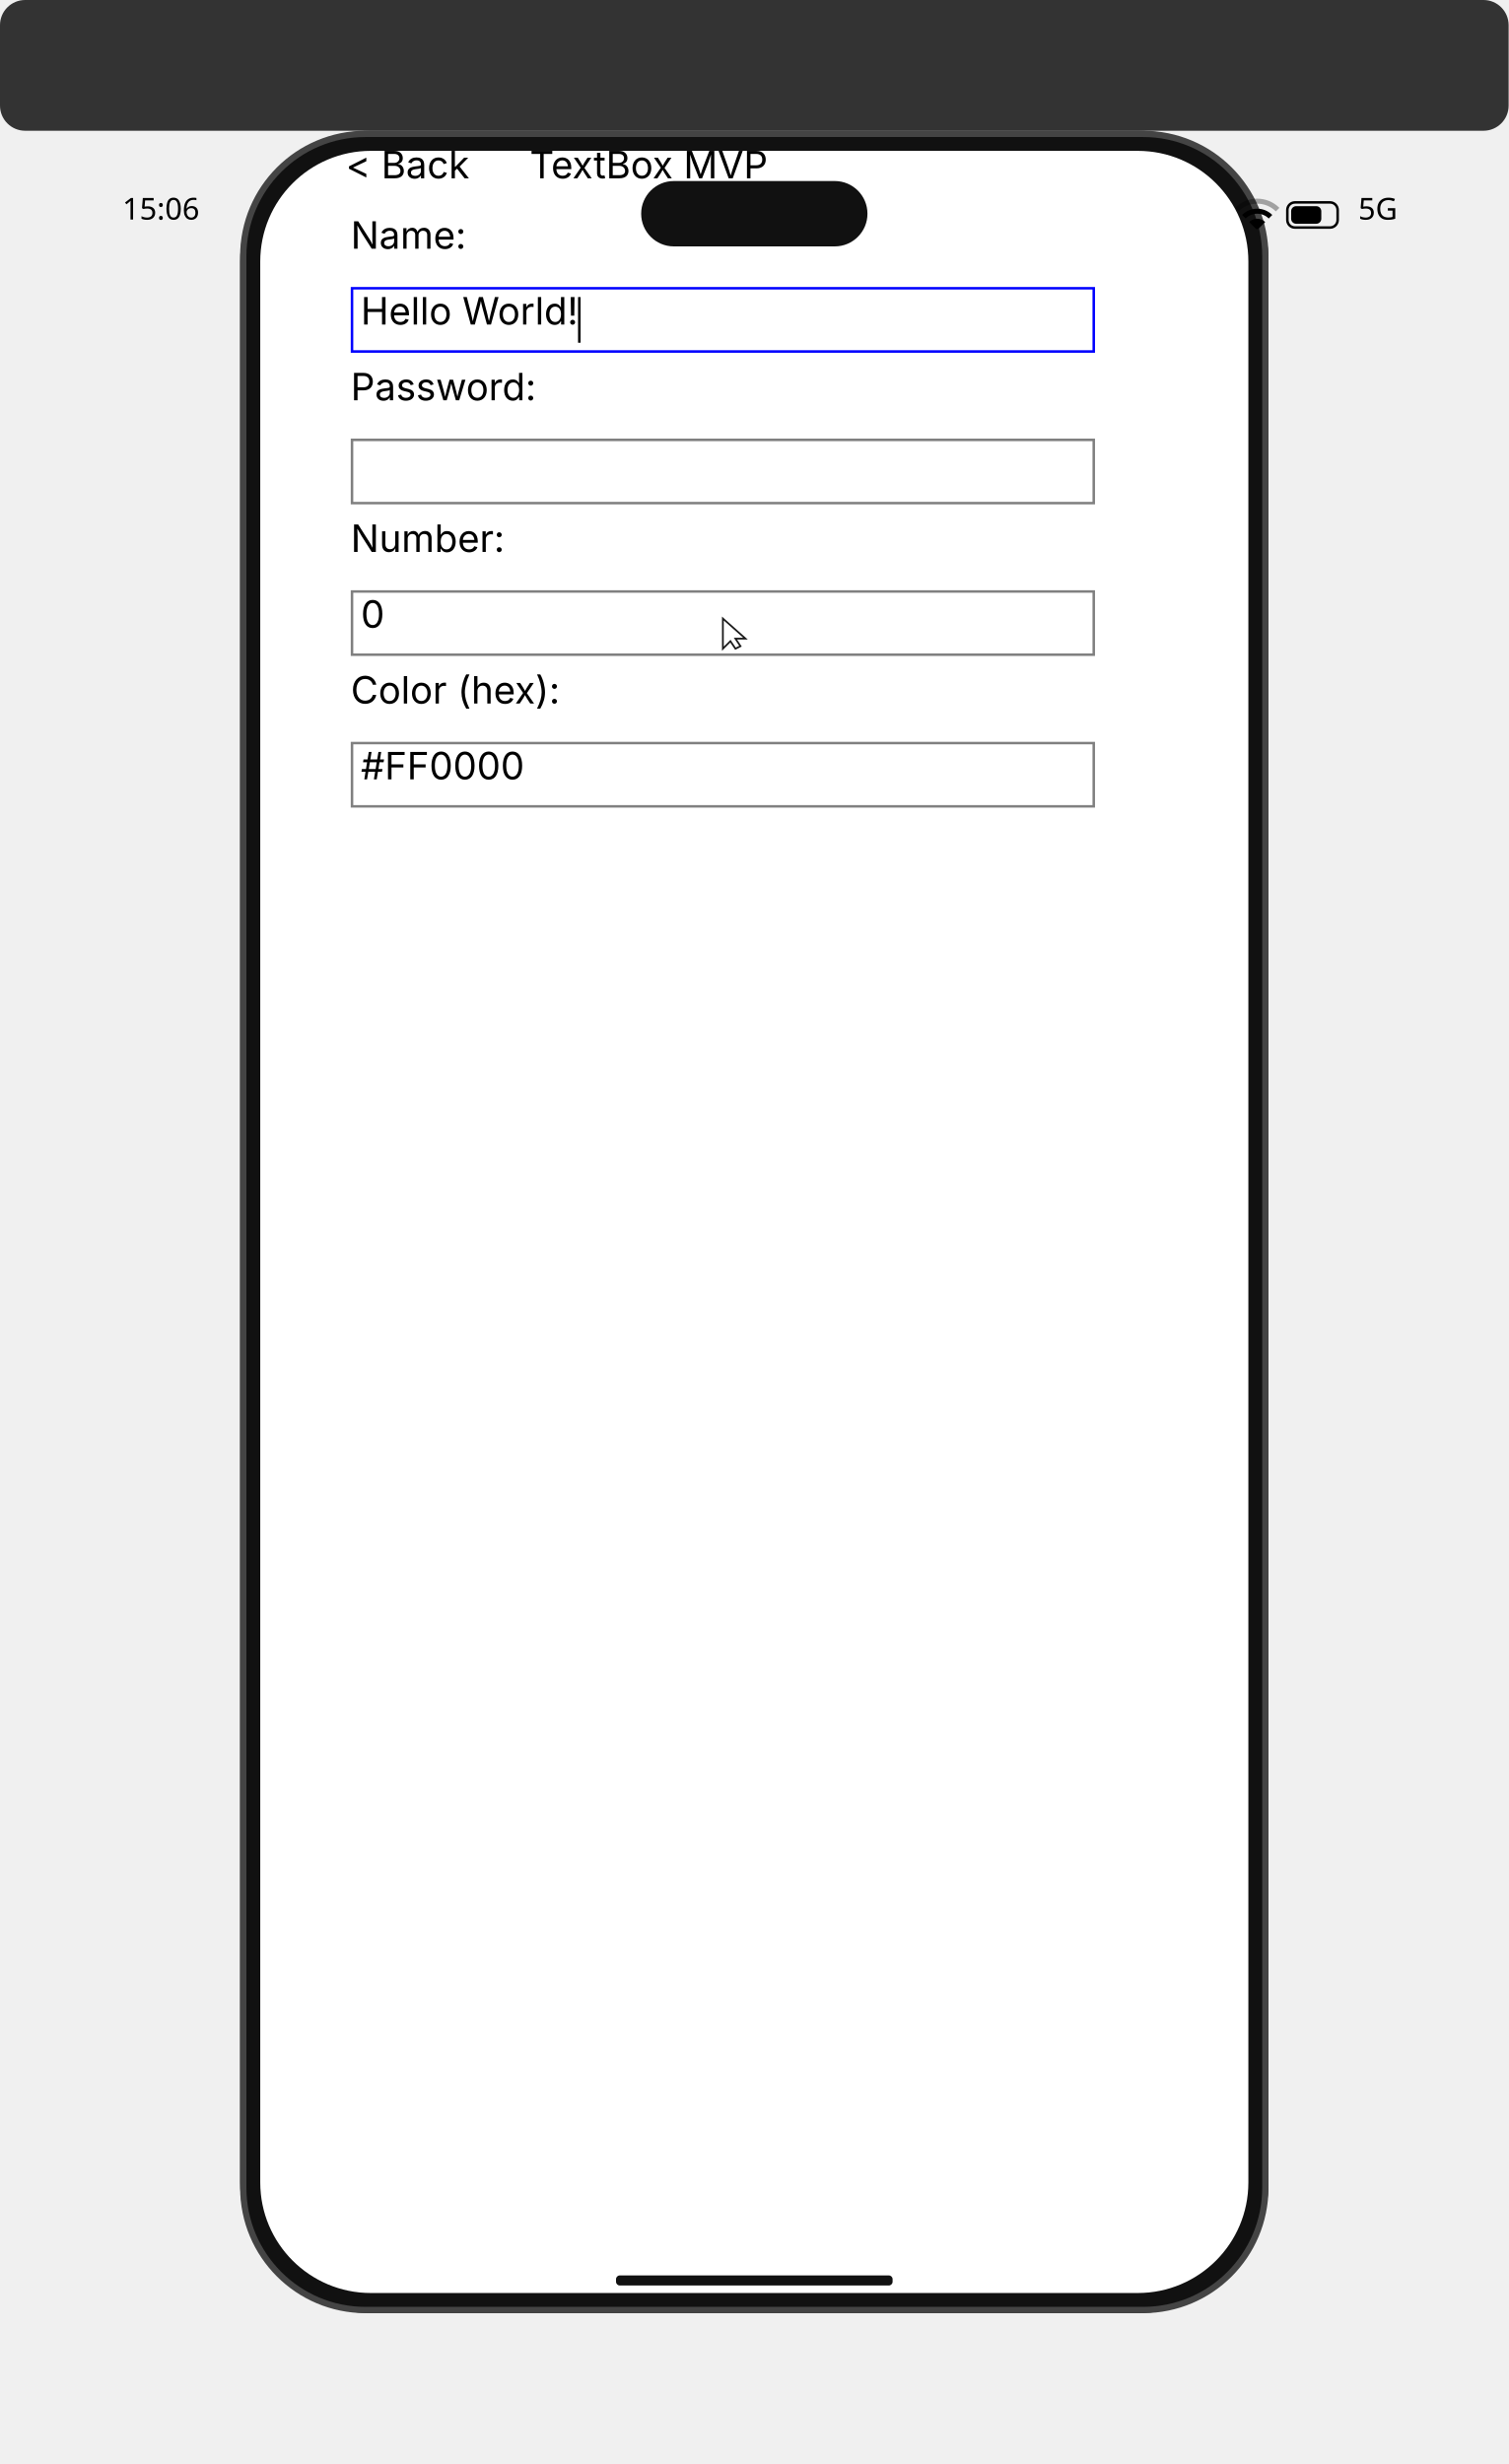
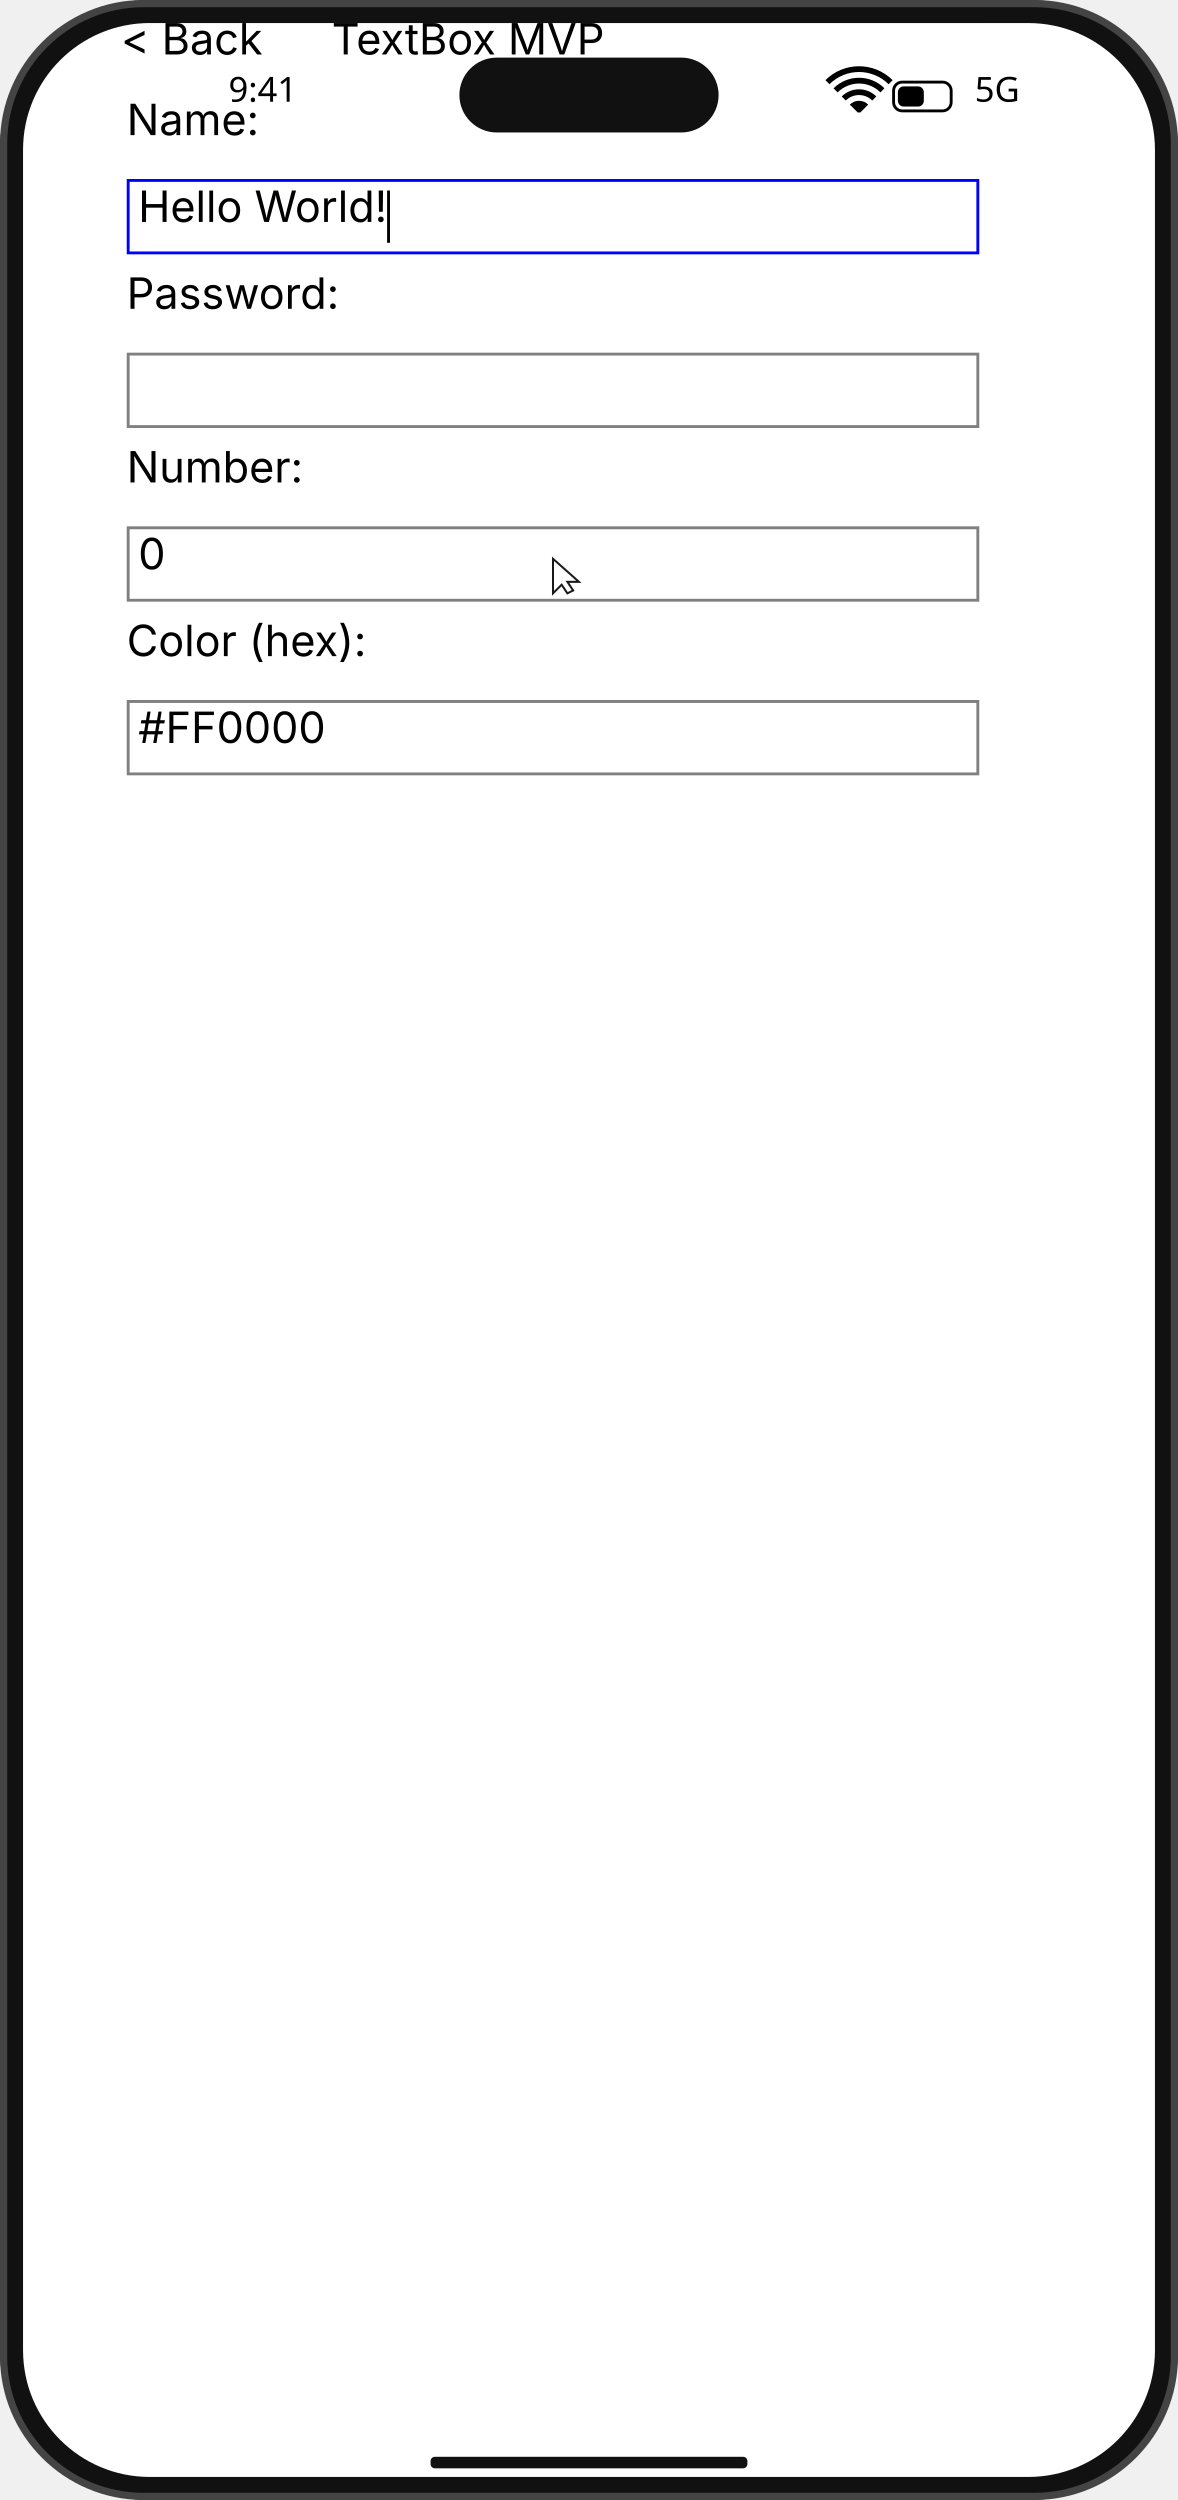
- <svg xmlns="http://www.w3.org/2000/svg" width="600" height="980" viewBox="0 0 600 980">
+ <svg xmlns="http://www.w3.org/2000/svg" width="409" height="868" viewBox="0 0 409 868">
  <defs>
    <clipPath id="clip0">
-       <path d="M 147.5 60 H 452.5 A 44 44 0 0 1 496.5 104 V 868 A 44 44 0 0 1 452.5 912 H 147.5 A 44 44 0 0 1 103.5 868 V 104 A 44 44 0 0 1 147.5 60 Z " clip-rule="nonzero" />
+       <path d="M 52 8 H 357 A 44 44 0 0 1 401 52 V 816 A 44 44 0 0 1 357 860 H 52 A 44 44 0 0 1 8 816 V 52 A 44 44 0 0 1 52 8 Z " clip-rule="nonzero" />
    </clipPath>
  </defs>
  <g clip-path="url(#clip0)">
-     <g transform="translate(103.5,60)">
+     <g transform="translate(8,8)">
      <rect x="0" y="0" width="393" height="852" fill="#FFFFFF" />
      <text x="36" y="28" fill="#000000" text-anchor="start" dominant-baseline="text-before-edge" font-size="15" font-family="Inter" xml:space="preserve">Name:</text>
      <rect x="37" y="55.15" width="294" height="24.15" fill="#FFFFFF" />
      <text x="40" y="58.15" fill="#000000" text-anchor="start" dominant-baseline="text-before-edge" font-size="15" font-family="Inter" xml:space="preserve">Hello World!</text>
      <rect x="126.4" y="58.15" width="1" height="18.15" fill="#000000" />
      <rect x="36.5" y="54.65" width="295" height="25.15" fill="none" stroke="#0000FF" />
      <text x="36" y="88.3" fill="#000000" text-anchor="start" dominant-baseline="text-before-edge" font-size="15" font-family="Inter" xml:space="preserve">Password:</text>
      <rect x="37" y="115.45" width="294" height="24.15" fill="#FFFFFF" />
      <rect x="36.5" y="114.95" width="295" height="25.15" fill="none" stroke="#808080" />
      <text x="36" y="148.6" fill="#000000" text-anchor="start" dominant-baseline="text-before-edge" font-size="15" font-family="Inter" xml:space="preserve">Number:</text>
      <rect x="37" y="175.75" width="294" height="24.15" fill="#FFFFFF" />
      <text x="40" y="178.75" fill="#000000" text-anchor="start" dominant-baseline="text-before-edge" font-size="15" font-family="Inter" xml:space="preserve">0</text>
      <rect x="36.5" y="175.25" width="295" height="25.15" fill="none" stroke="#808080" />
      <text x="36" y="208.9" fill="#000000" text-anchor="start" dominant-baseline="text-before-edge" font-size="15" font-family="Inter" xml:space="preserve">Color (hex):</text>
      <rect x="37" y="236.05" width="294" height="24.15" fill="#FFFFFF" />
      <text x="40" y="239.05" fill="#000000" text-anchor="start" dominant-baseline="text-before-edge" font-size="15" font-family="Inter" xml:space="preserve">#FF0000</text>
      <rect x="36.5" y="235.55" width="295" height="25.15" fill="none" stroke="#808080" />
      <rect x="34" y="0" width="300" height="24" fill="#FFFFFF" />
      <text x="34" y="0" fill="#000000" text-anchor="start" dominant-baseline="text-before-edge" font-size="15" font-family="Inter" xml:space="preserve">&lt; Back</text>
      <text x="107.18" y="0" fill="#000000" text-anchor="start" dominant-baseline="text-before-edge" font-size="15" font-family="Inter" xml:space="preserve">TextBox MVP</text>
    </g>
  </g>
-   <path d="M 147.5 56 H 452.5 A 48 48 0 0 1 500.5 104 V 868 A 48 48 0 0 1 452.5 916 H 147.5 A 48 48 0 0 1 99.5 868 V 104 A 48 48 0 0 1 147.5 56 Z " fill="none" stroke="#111111" stroke-width="8" />
-   <path d="M 145.38 53.25 H 454.63 A 48.63 48.63 0 0 1 503.25 101.88 V 870.13 A 48.63 48.63 0 0 1 454.63 918.75 H 145.38 A 48.63 48.63 0 0 1 96.75 870.13 V 101.88 A 48.63 48.63 0 0 1 145.38 53.25 Z " fill="none" stroke="#444444" stroke-width="2.5" />
-   <path d="M 268 72 H 332 A 13 13 0 0 1 345 85 V 85 A 13 13 0 0 1 332 98 H 268 A 13 13 0 0 1 255 85 V 85 A 13 13 0 0 1 268 72 Z " fill="#111111" fill-rule="nonzero" />
-   <g transform="translate(64,78)">
-     <text x="0" y="0" fill="#000000" text-anchor="middle" dominant-baseline="text-before-edge" font-size="12" font-family="Verdana" font-weight="Xui.Core.Canvas.FontWeight" xml:space="preserve">15:06</text>
+   <path d="M 52 4 H 357 A 48 48 0 0 1 405 52 V 816 A 48 48 0 0 1 357 864 H 52 A 48 48 0 0 1 4 816 V 52 A 48 48 0 0 1 52 4 Z " fill="none" stroke="#111111" stroke-width="8" />
+   <path d="M 49.88 1.25 H 359.13 A 48.63 48.63 0 0 1 407.75 49.88 V 818.13 A 48.63 48.63 0 0 1 359.13 866.75 H 49.88 A 48.63 48.63 0 0 1 1.25 818.13 V 49.88 A 48.63 48.63 0 0 1 49.88 1.25 Z " fill="none" stroke="#444444" stroke-width="2.5" />
+   <path d="M 172.5 20 H 236.5 A 13 13 0 0 1 249.5 33 V 33 A 13 13 0 0 1 236.5 46 H 172.5 A 13 13 0 0 1 159.5 33 V 33 A 13 13 0 0 1 172.5 20 Z " fill="#111111" fill-rule="nonzero" />
+   <g transform="translate(91.25,26)">
+     <text x="0" y="0" fill="#000000" text-anchor="middle" dominant-baseline="text-before-edge" font-size="12" font-family="Verdana" font-weight="Xui.Core.Canvas.FontWeight" xml:space="preserve">9:41</text>
  </g>
-   <g transform="translate(500,91.5)">
+   <g transform="translate(298.25,39.5)">
    <path d="M 1.77 -1.77 A 2.5 2.5 0 0 0 -1.77 -1.77 " fill="none" stroke="#000000" stroke-width="4" />
    <path d="M 5.3 -5.3 A 7.5 7.5 0 0 0 -5.3 -5.3 " fill="none" stroke="#000000" stroke-width="2" />
-     <path d="M 8.13 -8.13 A 11.5 11.5 0 0 0 -8.13 -8.13 " fill="none" stroke="#000000" stroke-width="2" stroke-opacity="0.33" />
+     <path d="M 8.13 -8.13 A 11.5 11.5 0 0 0 -8.13 -8.13 " fill="none" stroke="#000000" stroke-width="2" />
+     <path d="M 10.96 -10.96 A 15.5 15.5 0 0 0 -10.96 -10.96 " fill="none" stroke="#000000" stroke-width="2" />
  </g>
-   <g transform="translate(512,80.5)">
+   <g transform="translate(310.25,28.5)">
    <path d="M 3 0 H 17 A 3 3 0 0 1 20 3 V 7 A 3 3 0 0 1 17 10 H 3 A 3 3 0 0 1 0 7 V 3 A 3 3 0 0 1 3 0 Z " fill="none" stroke="#000000" />
-     <path d="M 3.5 1.5 H 11.5 A 2 2 0 0 1 13.5 3.5 V 6.5 A 2 2 0 0 1 11.5 8.5 H 3.5 A 2 2 0 0 1 1.5 6.5 V 3.5 A 2 2 0 0 1 3.5 1.5 Z " fill="#000000" fill-rule="nonzero" />
+     <path d="M 3.5 1.5 H 8.5 A 2 2 0 0 1 10.5 3.5 V 6.5 A 2 2 0 0 1 8.5 8.5 H 3.5 A 2 2 0 0 1 1.5 6.5 V 3.5 A 2 2 0 0 1 3.5 1.5 Z " fill="#000000" fill-rule="nonzero" />
  </g>
-   <g transform="translate(548,78)">
+   <g transform="translate(346.25,26)">
    <text x="0" y="0" fill="#000000" text-anchor="middle" dominant-baseline="text-before-edge" font-size="12" font-family="Verdana" font-weight="Xui.Core.Canvas.FontWeight" xml:space="preserve">5G</text>
  </g>
-   <path d="M 246.5 905 H 353.5 A 1.5 1.5 0 0 1 355 906.5 V 907.5 A 1.5 1.5 0 0 1 353.5 909 H 246.5 A 1.5 1.5 0 0 1 245 907.5 V 906.5 A 1.5 1.5 0 0 1 246.5 905 Z " fill="#111111" fill-rule="nonzero" />
-   <path d="M 10 0 H 590 A 10 10 0 0 1 600 10 V 42 A 10 10 0 0 1 590 52 H 10 A 10 10 0 0 1 0 42 V 10 A 10 10 0 0 1 10 0 Z " fill="#333333" fill-rule="nonzero" />
-   <g transform="translate(287.5 246.0103)" opacity="0.9">
+   <path d="M 151 853 H 258 A 1.5 1.5 0 0 1 259.5 854.5 V 855.5 A 1.5 1.5 0 0 1 258 857 H 151 A 1.5 1.5 0 0 1 149.5 855.5 V 854.5 A 1.5 1.5 0 0 1 151 853 Z " fill="#111111" fill-rule="nonzero" />
+   <g transform="translate(192 194.0103)" opacity="0.9">
    <polygon points="0,0 0,12 3,9 5,12 7,11 5,8 9,8" fill="white" stroke="black" stroke-width="0.7" />
  </g>
</svg>
